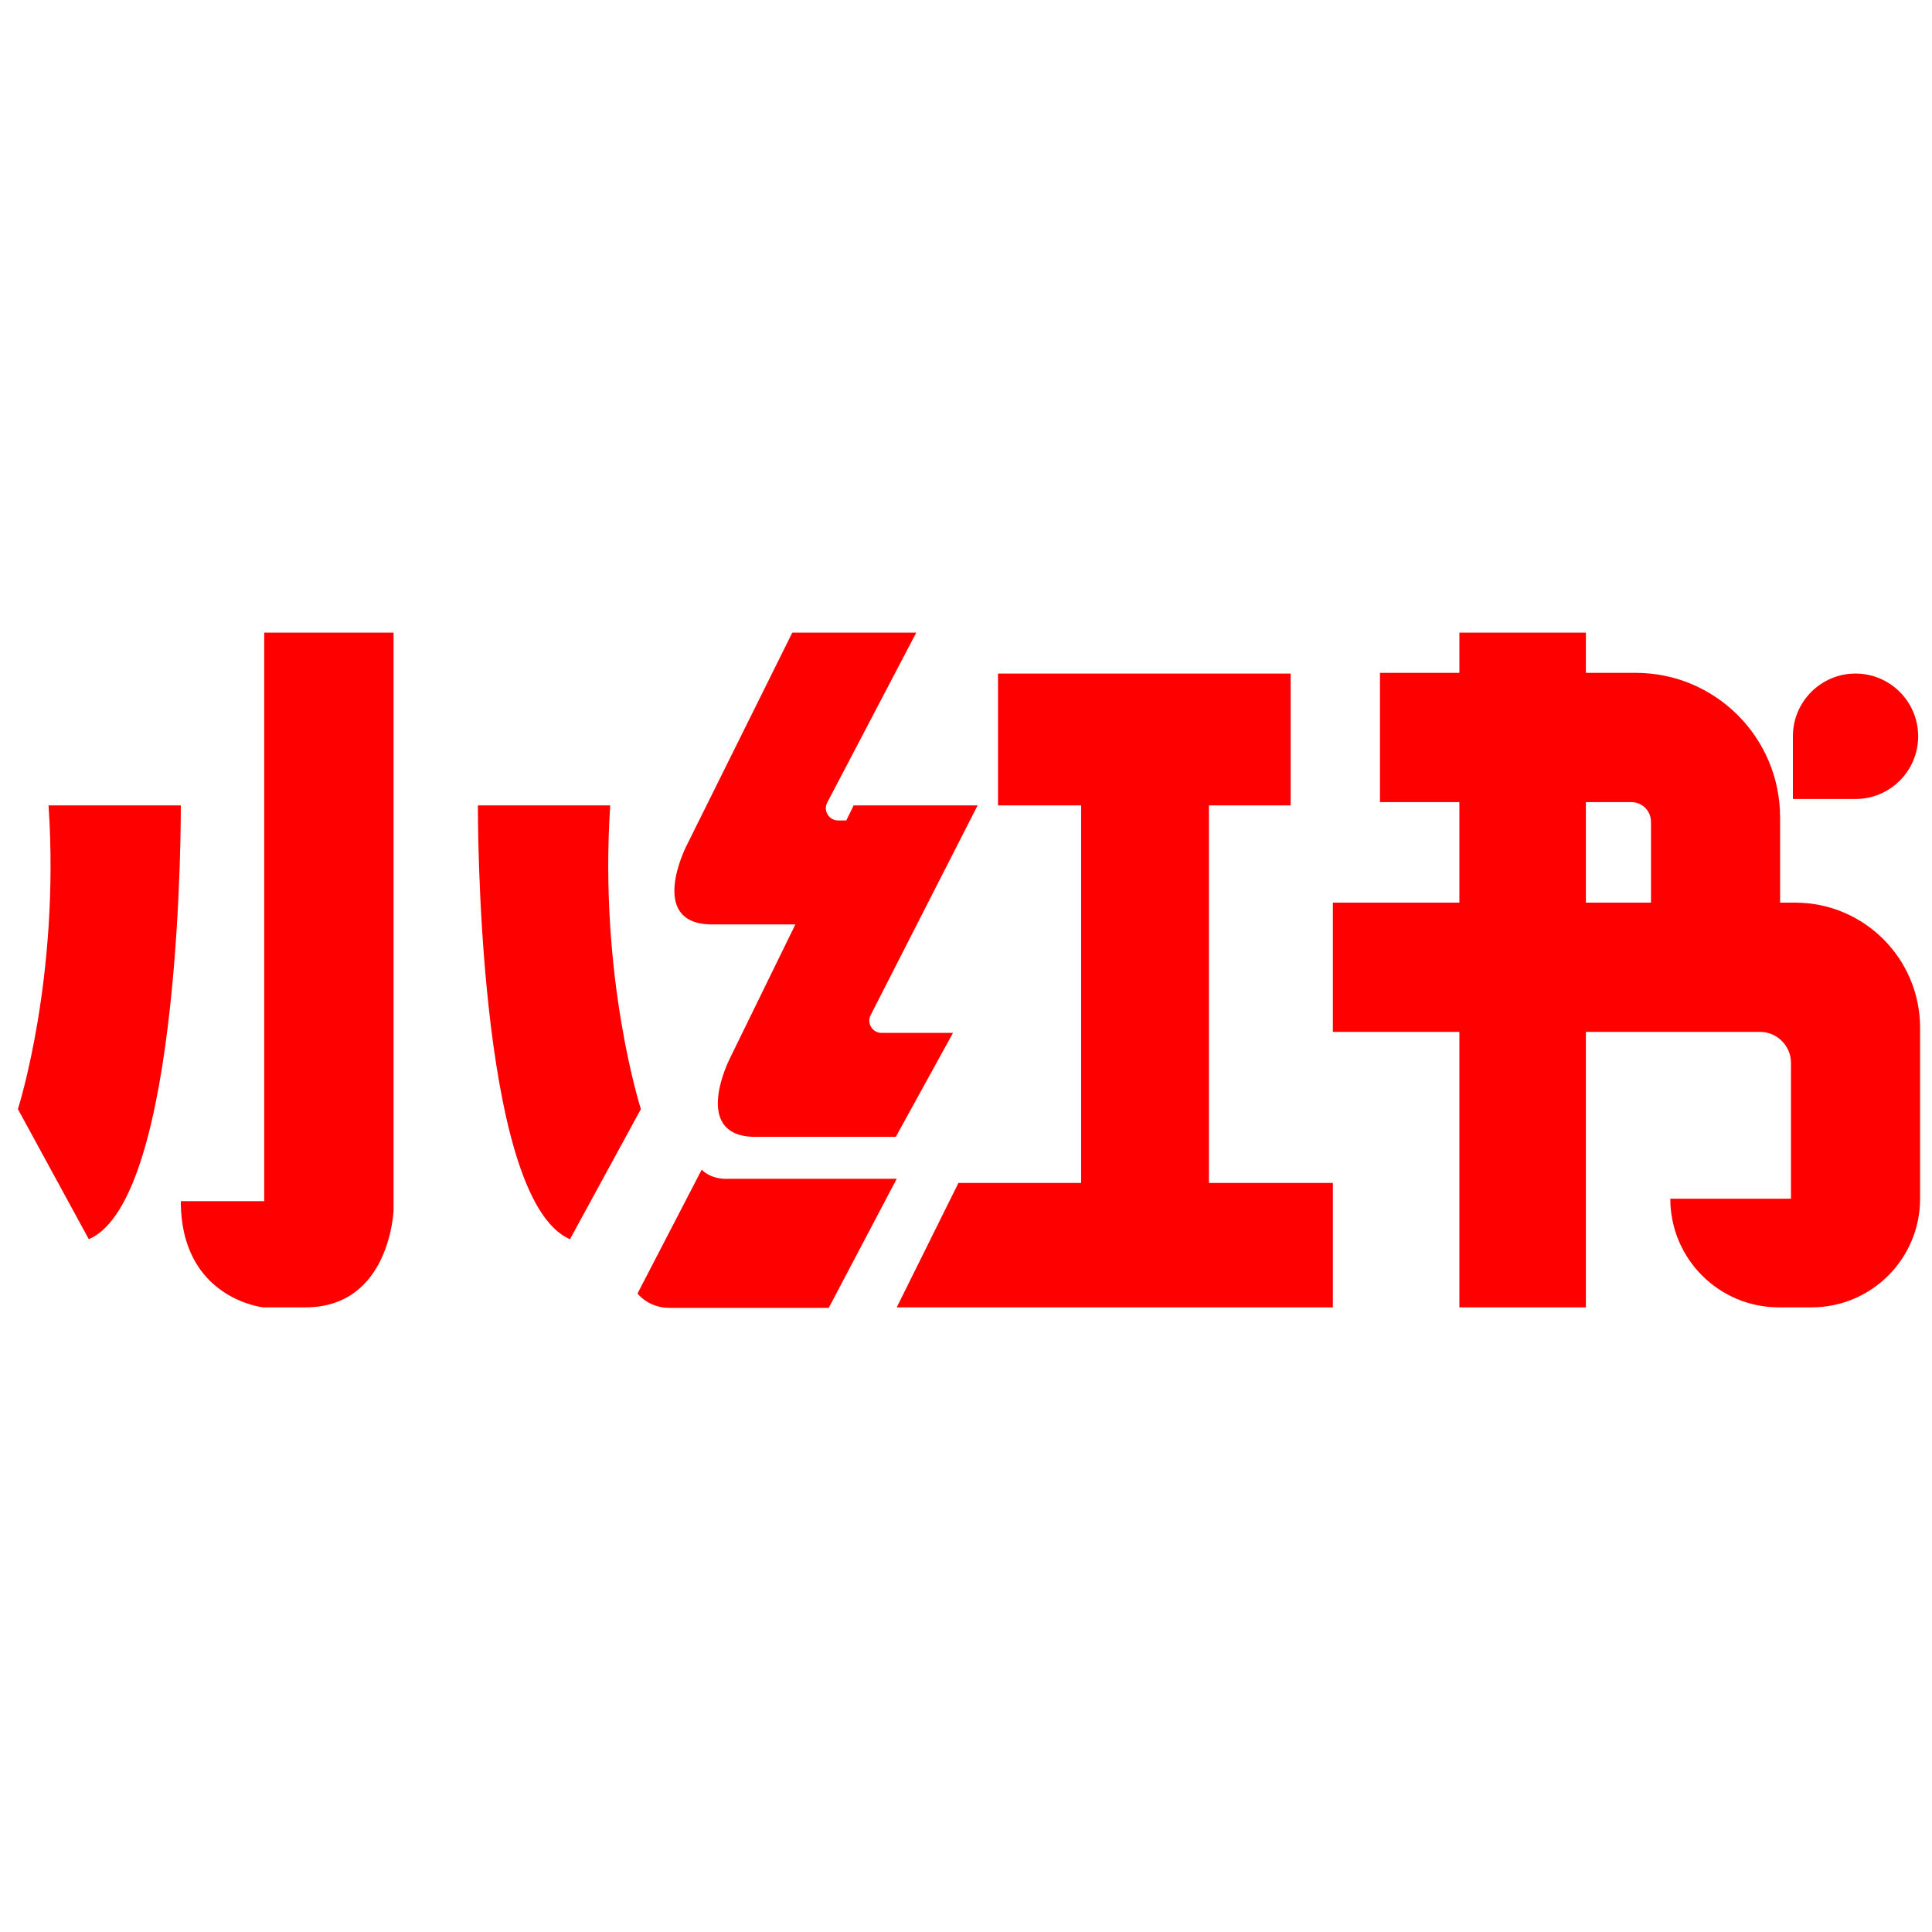
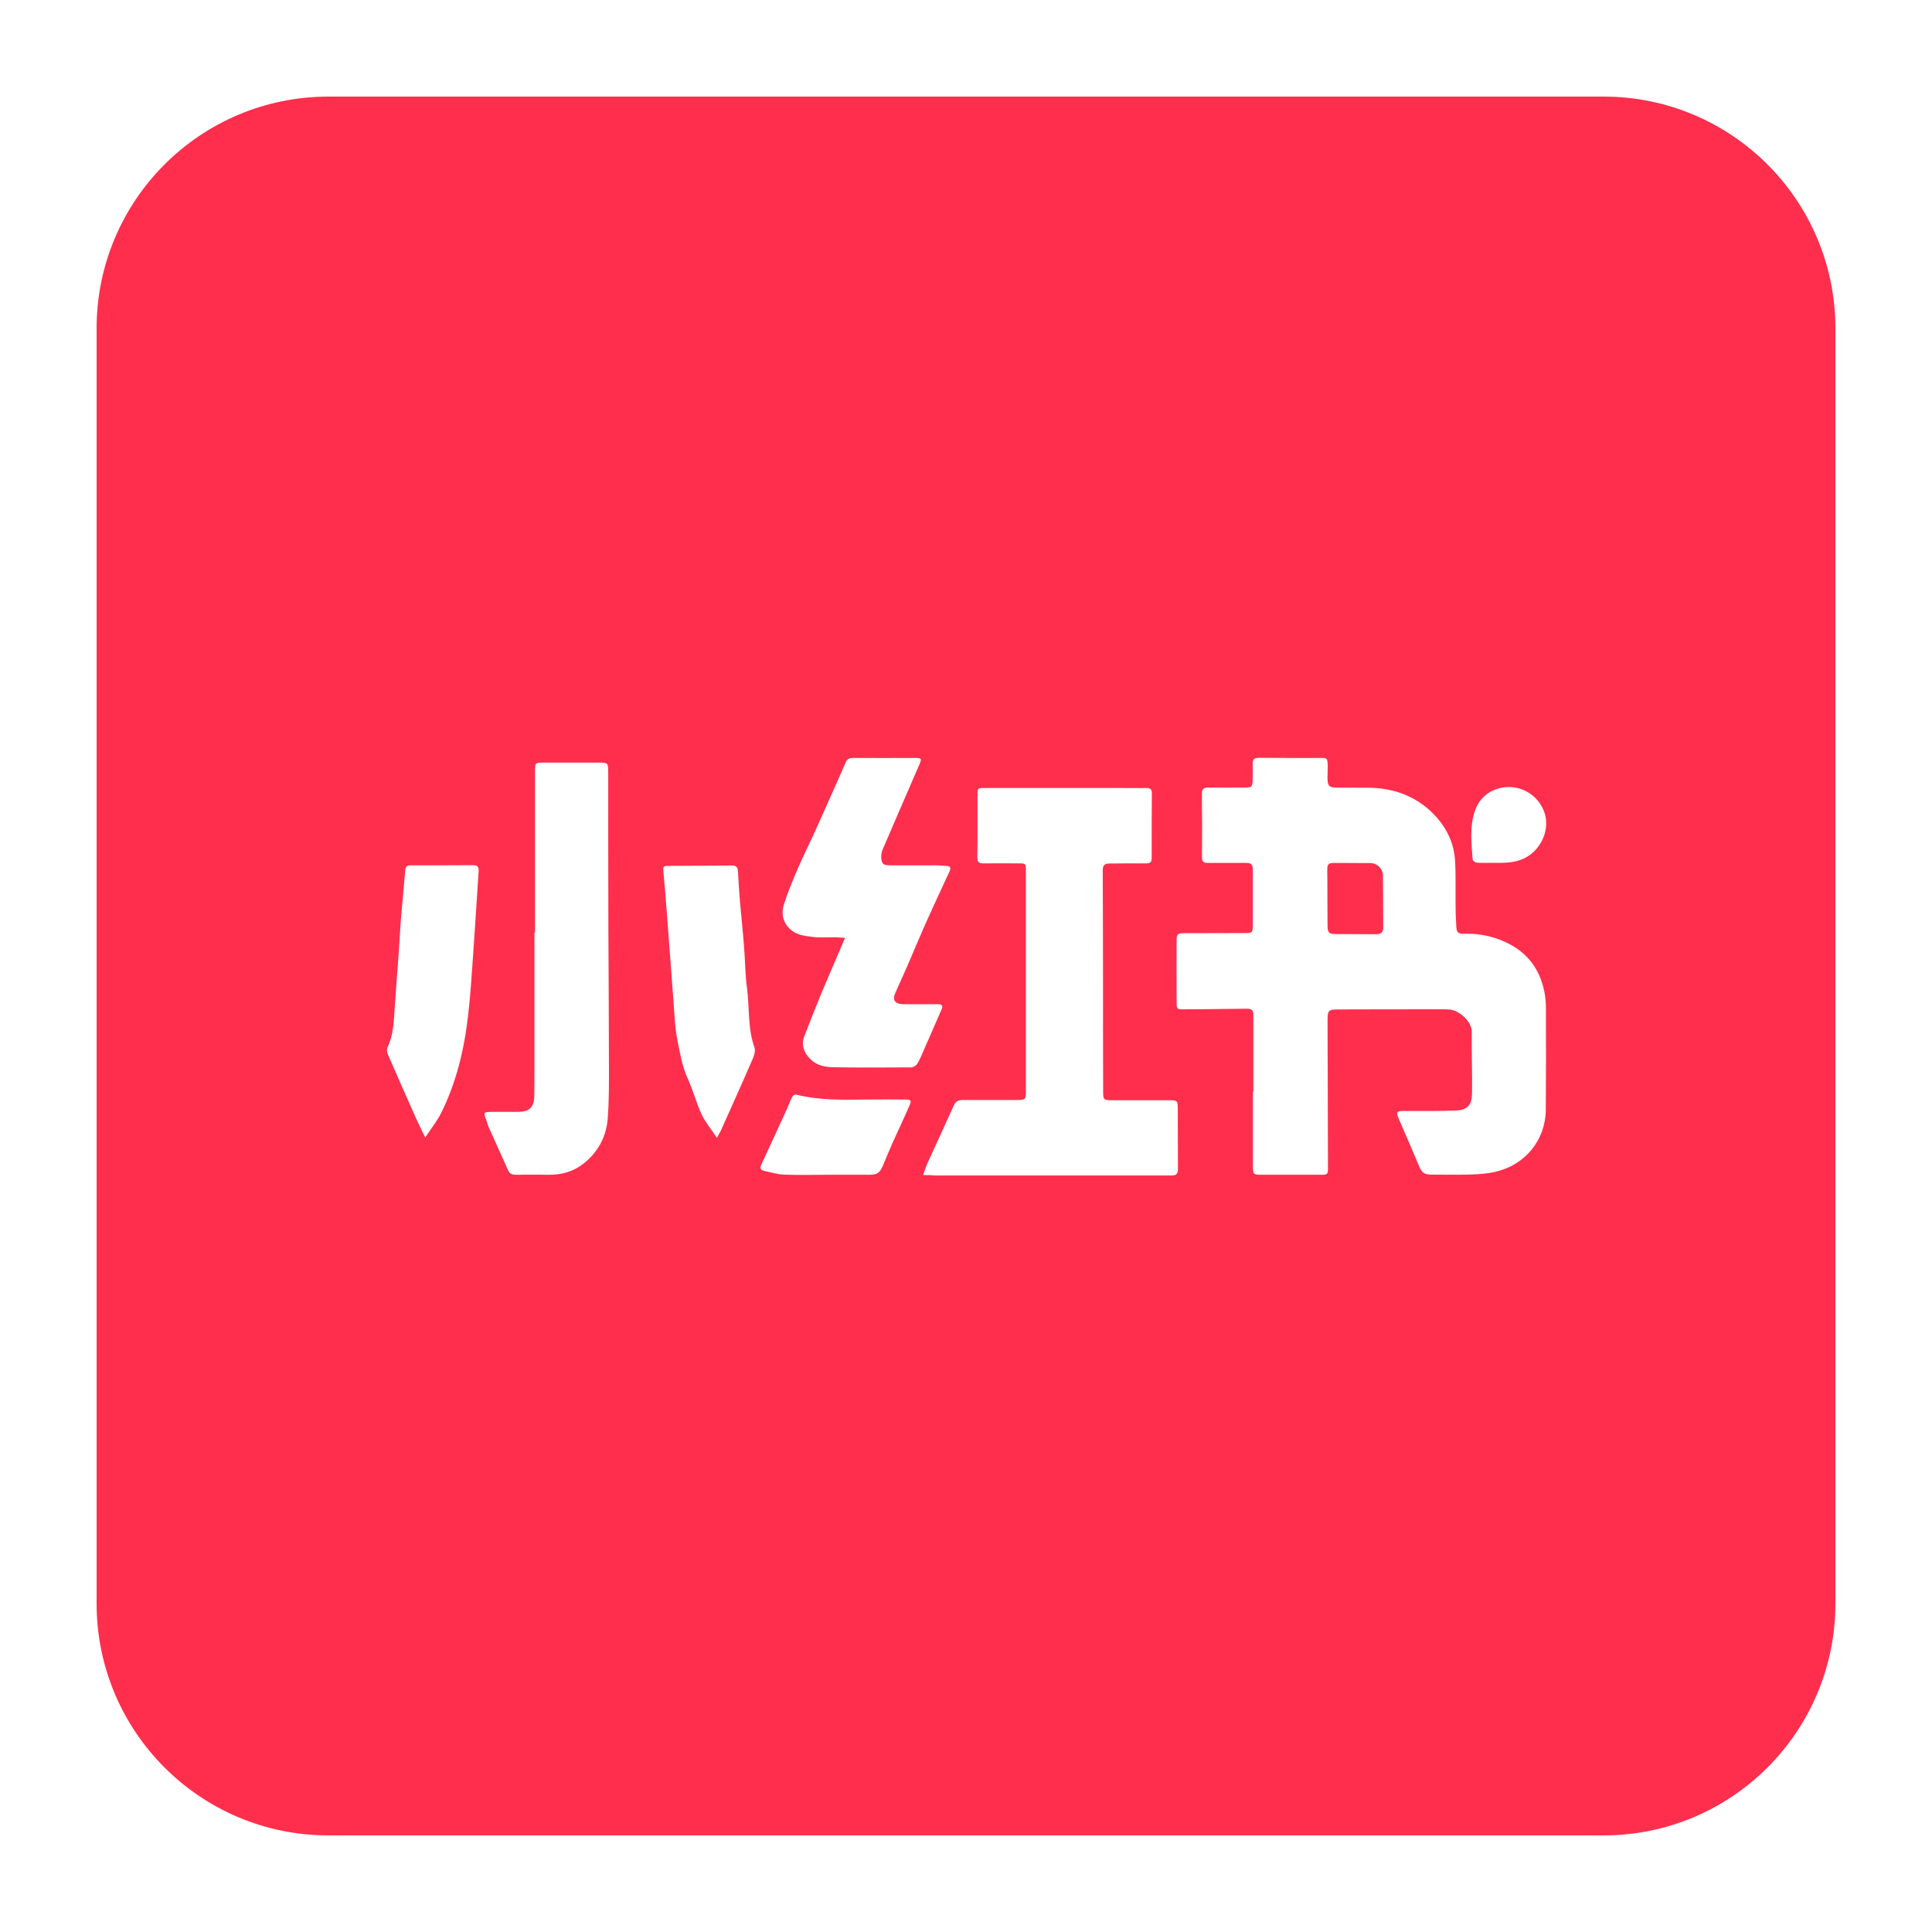
- <svg xmlns="http://www.w3.org/2000/svg" t="1723464852756" class="icon" viewBox="0 0 1024 1024" version="1.1" p-id="5129" width="200" height="200">
-   <path d="M95.837 426.89H25.742c6.095 91.55-16.254 160.955-16.254 160.955l37.587 68.957c49.778-21.333 48.762-229.912 48.762-229.912zM323.434 426.89h-70.136s-1.016 208.579 48.803 229.912l37.587-68.957s-22.349-69.404-16.254-160.955zM140.048 636.648h-44.211c0 51.728 43.683 56.279 43.683 56.279h22.349c44.861 0 46.73-51.363 46.73-51.363v-306.265h-68.551v301.349zM375.893 489.956h45.674l-34.824 71.233s-20.317 40.025 12.19 41.366h75.865l30.314-55.101h-37.872c-4.836 0-7.964-5.12-5.77-9.427l56.686-111.137h-65.707l-3.901 7.964h-4.348c-4.836 0-7.964-5.12-5.77-9.427l47.218-90.128h-65.707l-56.239 113.29s-20.317 40.025 12.19 41.366zM385.89 624.782s-8.371 0.772-13.978-4.836l-34.011 65.625s5.567 7.639 17.026 7.639h84.317l36.043-68.429h-89.397z" fill="#FF0000" p-id="5130" />
-   <path d="M640.756 426.89h43.313v-69.892h-155.103v69.892h44.048v200.086h-65.016l-32.711 65.95h231.172v-65.95h-65.703z" fill="#FF0000" p-id="5131" />
-   <path d="M840.554 425.143h24.097a10.403 10.403 0 0 1 10.403 10.443v42.829h-34.499v-53.272z m110.897 53.272h-7.964v-45.186c0-42.301-34.255-76.597-76.516-76.597h-26.413v-21.333h-67.048v21.333h-42.098v68.51h42.098v53.272h-67.048v68.51h67.048v146.001h67.048v-146.001h92.282a16.457 16.457 0 0 1 16.417 16.457v71.964h-63.959c0 31.817 25.763 57.58 57.539 57.58h17.31c31.777 0 57.539-25.763 57.539-57.58v-90.616c-0.004-36.612-29.663-66.316-66.235-66.316z" fill="#FF0000" p-id="5132" />
-   <path d="M1016.665 390.237c0-18.326-14.872-33.239-33.199-33.239s-33.199 14.913-33.199 33.239v33.239h33.199c18.326 0 33.199-14.872 33.199-33.239z" fill="#FF0000" p-id="5133" />
+ <svg xmlns="http://www.w3.org/2000/svg" t="1723770204511" class="icon" viewBox="0 0 1024 1024" version="1.1" p-id="1506" width="200" height="200">
+   <path d="M726.518 457.452c-6.702-0.077-13.394 0-20.004-0.077-2.371 0-3.046 1.06-3.046 3.231 0.077 5.11 0.077 10.132 0.077 15.232v0.01c0.072 4.879 0 9.754 0.072 14.561 0 3.907 0.681 4.669 4.46 4.669 7.142 0.077 14.275 0 21.417 0.077 2.678 0 3.727-1.28 3.651-3.758-0.087-9.165-0.087-18.319-0.159-27.484a6.758 6.758 0 0 0-6.467-6.461z" fill="#FF2E4D" p-id="1507" />
+   <path d="M849.92 51.2h-675.84c-67.866 0-122.88 55.014-122.88 122.88v675.84c0 67.866 55.014 122.88 122.88 122.88h675.84c67.866 0 122.88-55.014 122.88-122.88V174.08c0-67.866-55.014-122.88-122.88-122.88zM250.788 505.733c-0.737 10.593-1.413 21.253-2.606 31.846-2.089 18.391-6.241 36.265-14.643 52.864-2.161 4.127-5.135 7.798-8.182 12.457-1.853-3.907-3.415-6.979-4.828-10.132a3203.594 3203.594 0 0 1-14.792-33.567c-0.527-1.203-0.896-2.924-0.369-3.978 3.195-6.83 3.415-14.121 3.855-21.407 0.604-9.16 1.352-18.243 2.017-27.397 0.517-7.004 0.809-13.978 1.398-20.961 0.676-8.105 1.495-16.215 2.161-24.248 0.148-1.966 1.044-2.56 2.826-2.56 11.085 0 22.077 0 33.162-0.072 2.371 0 3.046 0.983 2.898 3.231-0.968 14.633-1.864 29.281-2.898 43.924z m71.291 87.327c-0.737 9.462-5.135 17.495-12.57 23.501-5.432 4.352-11.745 6.159-18.662 6.083-5.873 0-11.668-0.077-17.541 0-2.002 0-3.272-0.604-4.091-2.555-3.415-7.654-6.907-15.324-10.322-22.973-0.527-1.132-0.676-2.335-1.132-3.456-1.633-4.127-1.562-4.285 2.975-4.362h13.906c5.949 0 8.479-2.468 8.55-8.566 0.072-4.572 0.072-9.149 0.072-13.737V494.234c0.148 0.159 0.22 0.159 0.297 0.159V408.637c0-4.285 0.148-4.434 4.388-4.434h29.215c5.135 0 5.207 0.148 5.207 5.407 0 27.187 0 54.364 0.077 81.48 0.077 23.875 0.297 47.759 0.297 71.629 0 10.143 0.148 20.265-0.666 30.341z m75.587-28.908c-4.987 11.561-10.199 22.973-15.319 34.458-0.456 1.137-1.193 2.258-2.381 4.424v0.01c-2.975-4.506-6.093-8.182-8.11-12.396-2.826-6.139-4.531-12.836-7.357-18.995-3.046-6.682-4.157-13.88-5.576-20.946-1.178-6.021-1.403-12.252-1.843-18.33-1.203-15.396-2.237-30.787-3.441-46.095a2449.956 2449.956 0 0 0-2.074-25.165c-0.148-1.5 0.23-2.176 1.94-2.176 11.525 0 22.973-0.148 34.499-0.22 2.15 0 3.046 0.968 3.118 2.995 0.297 4.654 0.517 9.313 0.886 13.972 0.297 3.835 0.737 7.654 1.044 11.412 0.517 5.407 1.044 10.813 1.413 16.143 0.517 6.907 0.517 13.819 1.485 20.639 1.341 10.445 0.297 21.105 3.932 31.329 0.891 2.401-0.968 6.088-2.217 8.94z m84.28 22.016c-2.898 6.682-6.021 13.215-8.991 19.825-1.644 3.748-3.195 7.496-4.767 11.254-1.853 4.511-3.118 5.407-7.875 5.407h-22.298c-7.521 0-15.027 0.236-22.533-0.077-3.564-0.143-7.066-1.275-10.629-2.028-1.792-0.369-2.161-1.423-1.413-3.144a3709.716 3709.716 0 0 0 13.45-29.215c1.044-2.248 1.853-4.654 3.046-6.907 0.297-0.614 1.413-1.28 2.002-1.132 12.421 3.154 25.134 2.775 37.765 2.632a874.65 874.65 0 0 1 20.076 0c3.195 0.005 3.502 0.456 2.166 3.384z m3.84-21.868a4.485 4.485 0 0 1-2.749 1.434c-13.896 0.077-27.878 0.148-41.774-0.077-4.239-0.087-8.55-1.055-11.745-4.285-3.354-3.379-4.987-7.363-3.282-11.94a897.526 897.526 0 0 1 9.585-24.105c3.881-9.155 7.813-18.319 12.052-28.237-2.309-0.148-3.712-0.297-5.048-0.297-4.091-0.072-8.182 0.297-12.273-0.23-4.46-0.517-8.991-1.044-12.483-4.792-3.425-3.686-3.948-8.044-2.606-12.324 2.15-6.83 4.977-13.44 7.803-20.05 2.678-6.154 5.724-12.16 8.479-18.243 2.975-6.538 5.868-13.071 8.771-19.61a1361.992 1361.992 0 0 0 7.654-17.336c0.737-1.807 1.869-2.478 3.871-2.478 10.936 0.072 21.929 0 32.865 0 3.635 0 3.712 0.369 2.299 3.686-6.313 14.633-12.718 29.204-18.959 43.848a11.52 11.52 0 0 0-1.193 4.879c0.22 3.907 1.044 4.506 5.064 4.506 8.172 0.077 16.353 0 24.448 0 1.649 0 3.354 0.22 4.987 0.297 2.309 0.077 2.606 1.06 1.633 3.072a2455.214 2455.214 0 0 0-13.389 29.215c-3.036 6.917-5.934 13.896-8.909 20.813a1530.163 1530.163 0 0 1-6.17 13.809c-1.94 4.204-0.604 6.313 4.152 6.39 6.021 0 12.042 0.077 18.058 0 2.089 0 3.133 0.604 2.089 2.852-3.635 8.253-7.214 16.584-10.849 24.852-0.671 1.5-1.408 3.072-2.381 4.352z m134.815 58.737h-125.338c-1.72-0.22-3.487-0.22-5.944-0.22v-0.015c0.881-2.616 1.413-4.419 2.15-6.067 4.695-10.296 9.446-20.506 14.054-30.792 1.044-2.335 2.529-2.924 4.756-2.924h28.698c4.547 0 4.756-0.23 4.756-4.741V461.66c0-3.978-0.077-4.055-4.081-4.055-6.103 0-12.268-0.077-18.365 0-2.309 0-3.272-0.517-3.272-3.149 0.148-10.972 0.077-21.929 0.077-32.886 0-3.907 0.077-3.907 3.86-3.907h73.001c4.239 0 8.55 0.077 12.79 0 2.017 0 2.826 0.824 2.749 2.852-0.077 11.412-0.077 22.825-0.077 34.314 0 2.028-0.737 2.775-2.826 2.775-6.605-0.077-13.143 0.072-19.779 0.072-2.294 0-3.338 1.06-3.338 3.466 0.077 18.391 0.143 36.71 0.143 55.112 0 20.874 0 41.748 0.077 62.694 0 3.758 0.369 4.214 4.178 4.214h31.437c3.415 0 3.871 0.369 3.937 3.82 0.087 10.972 0 21.929 0.087 32.891-0.01 2.867-1.572 3.164-3.732 3.164z m198.697-34.929c-0.148 16.374-11.008 29.215-26.388 32.891-4.316 1.055-8.786 1.352-13.245 1.51-6.83 0.22-13.747 0.072-20.588 0.072-4.239 0-5.422-0.835-6.989-4.664-3.338-7.951-6.83-15.908-10.26-23.875l-0.66-1.572c-1.193-3.072-0.814-3.615 2.452-3.615 9.436-0.072 18.954 0.159 28.39-0.292 5.652-0.297 8.033-2.857 8.187-8.643 0.22-11.044-0.297-22.077-0.148-33.111 0.077-5.489-6.84-11.423-11.745-11.72a32.845 32.845 0 0 0-2.749-0.143c-18.734 0-37.545 0-56.269 0.072-5.279 0-5.652 0.532-5.652 5.862l0.21 77.558c0 4.142-0.077 4.214-4.239 4.214h-31.222c-4.014 0-4.301-0.307-4.301-4.285v-39.941c0.061 0.143 0.133 0.143 0.21 0.143v-40.996c0-2.78-1.853-2.939-3.784-2.939-10.194 0.087-20.444 0.312-30.623 0.312-6.922 0-6.18 0.819-6.257-6.39-0.077-9.902 0-19.901 0-29.804 0-3.599 0.369-4.055 3.948-4.132 10.701-0.072 21.335 0 32.041-0.072 4.091 0 4.311-0.159 4.383-4.214 0.077-9.902-0.077-19.814 0-29.732 0-2.483-1.044-3.231-3.415-3.231-6.845 0.077-13.763-0.072-20.603 0-2.15 0-2.898-0.748-2.898-2.924 0.092-11.269 0.092-22.461-0.061-33.725 0-2.703 1.034-3.292 3.415-3.292 6.313 0.077 12.646 0 18.959 0 4.234 0 4.46-0.307 4.531-4.741 0-2.616 0.148-5.243 0-7.875-0.072-2.483 1.044-3.159 3.343-3.159 9.078 0.077 18.222 0.077 27.284 0.077h4.977c3.948 0 4.019 0 4.173 4.055 0.067 2.406-0.154 4.879-0.087 7.286 0.077 3.379 0.973 4.275 4.316 4.362 5.652 0.077 11.305 0.077 17.024 0.077 14.643 0.072 27.366 5.1 37.018 16.292 5.356 6.226 8.699 13.819 9.216 22.149 0.527 8.479 0.159 17.039 0.307 25.528 0 3.159 0.22 6.39 0.369 9.533 0.143 3.159 0.896 3.978 4.091 3.907a48.568 48.568 0 0 1 19.031 3.159c13.01 5.038 21.033 14.188 23.639 28.012a44.442 44.442 0 0 1 0.737 8.33c0.082 17.889 0.067 35.784-0.067 53.683zM810.143 453.632c-5.944 3.907-12.186 3.758-19.405 3.686-2.237 0-5.202 0.072-8.1-0.077-0.742-0.072-2.007-0.983-2.089-1.587-0.666-8.847-1.772-17.792 1.352-26.353 2.755-7.578 9.585-12.017 17.618-12.16a19.999 19.999 0 0 1 19.323 14.336c2.309 8.269-1.556 17.423-8.699 22.154z" fill="#FF2E4D" p-id="1508" />
</svg>
